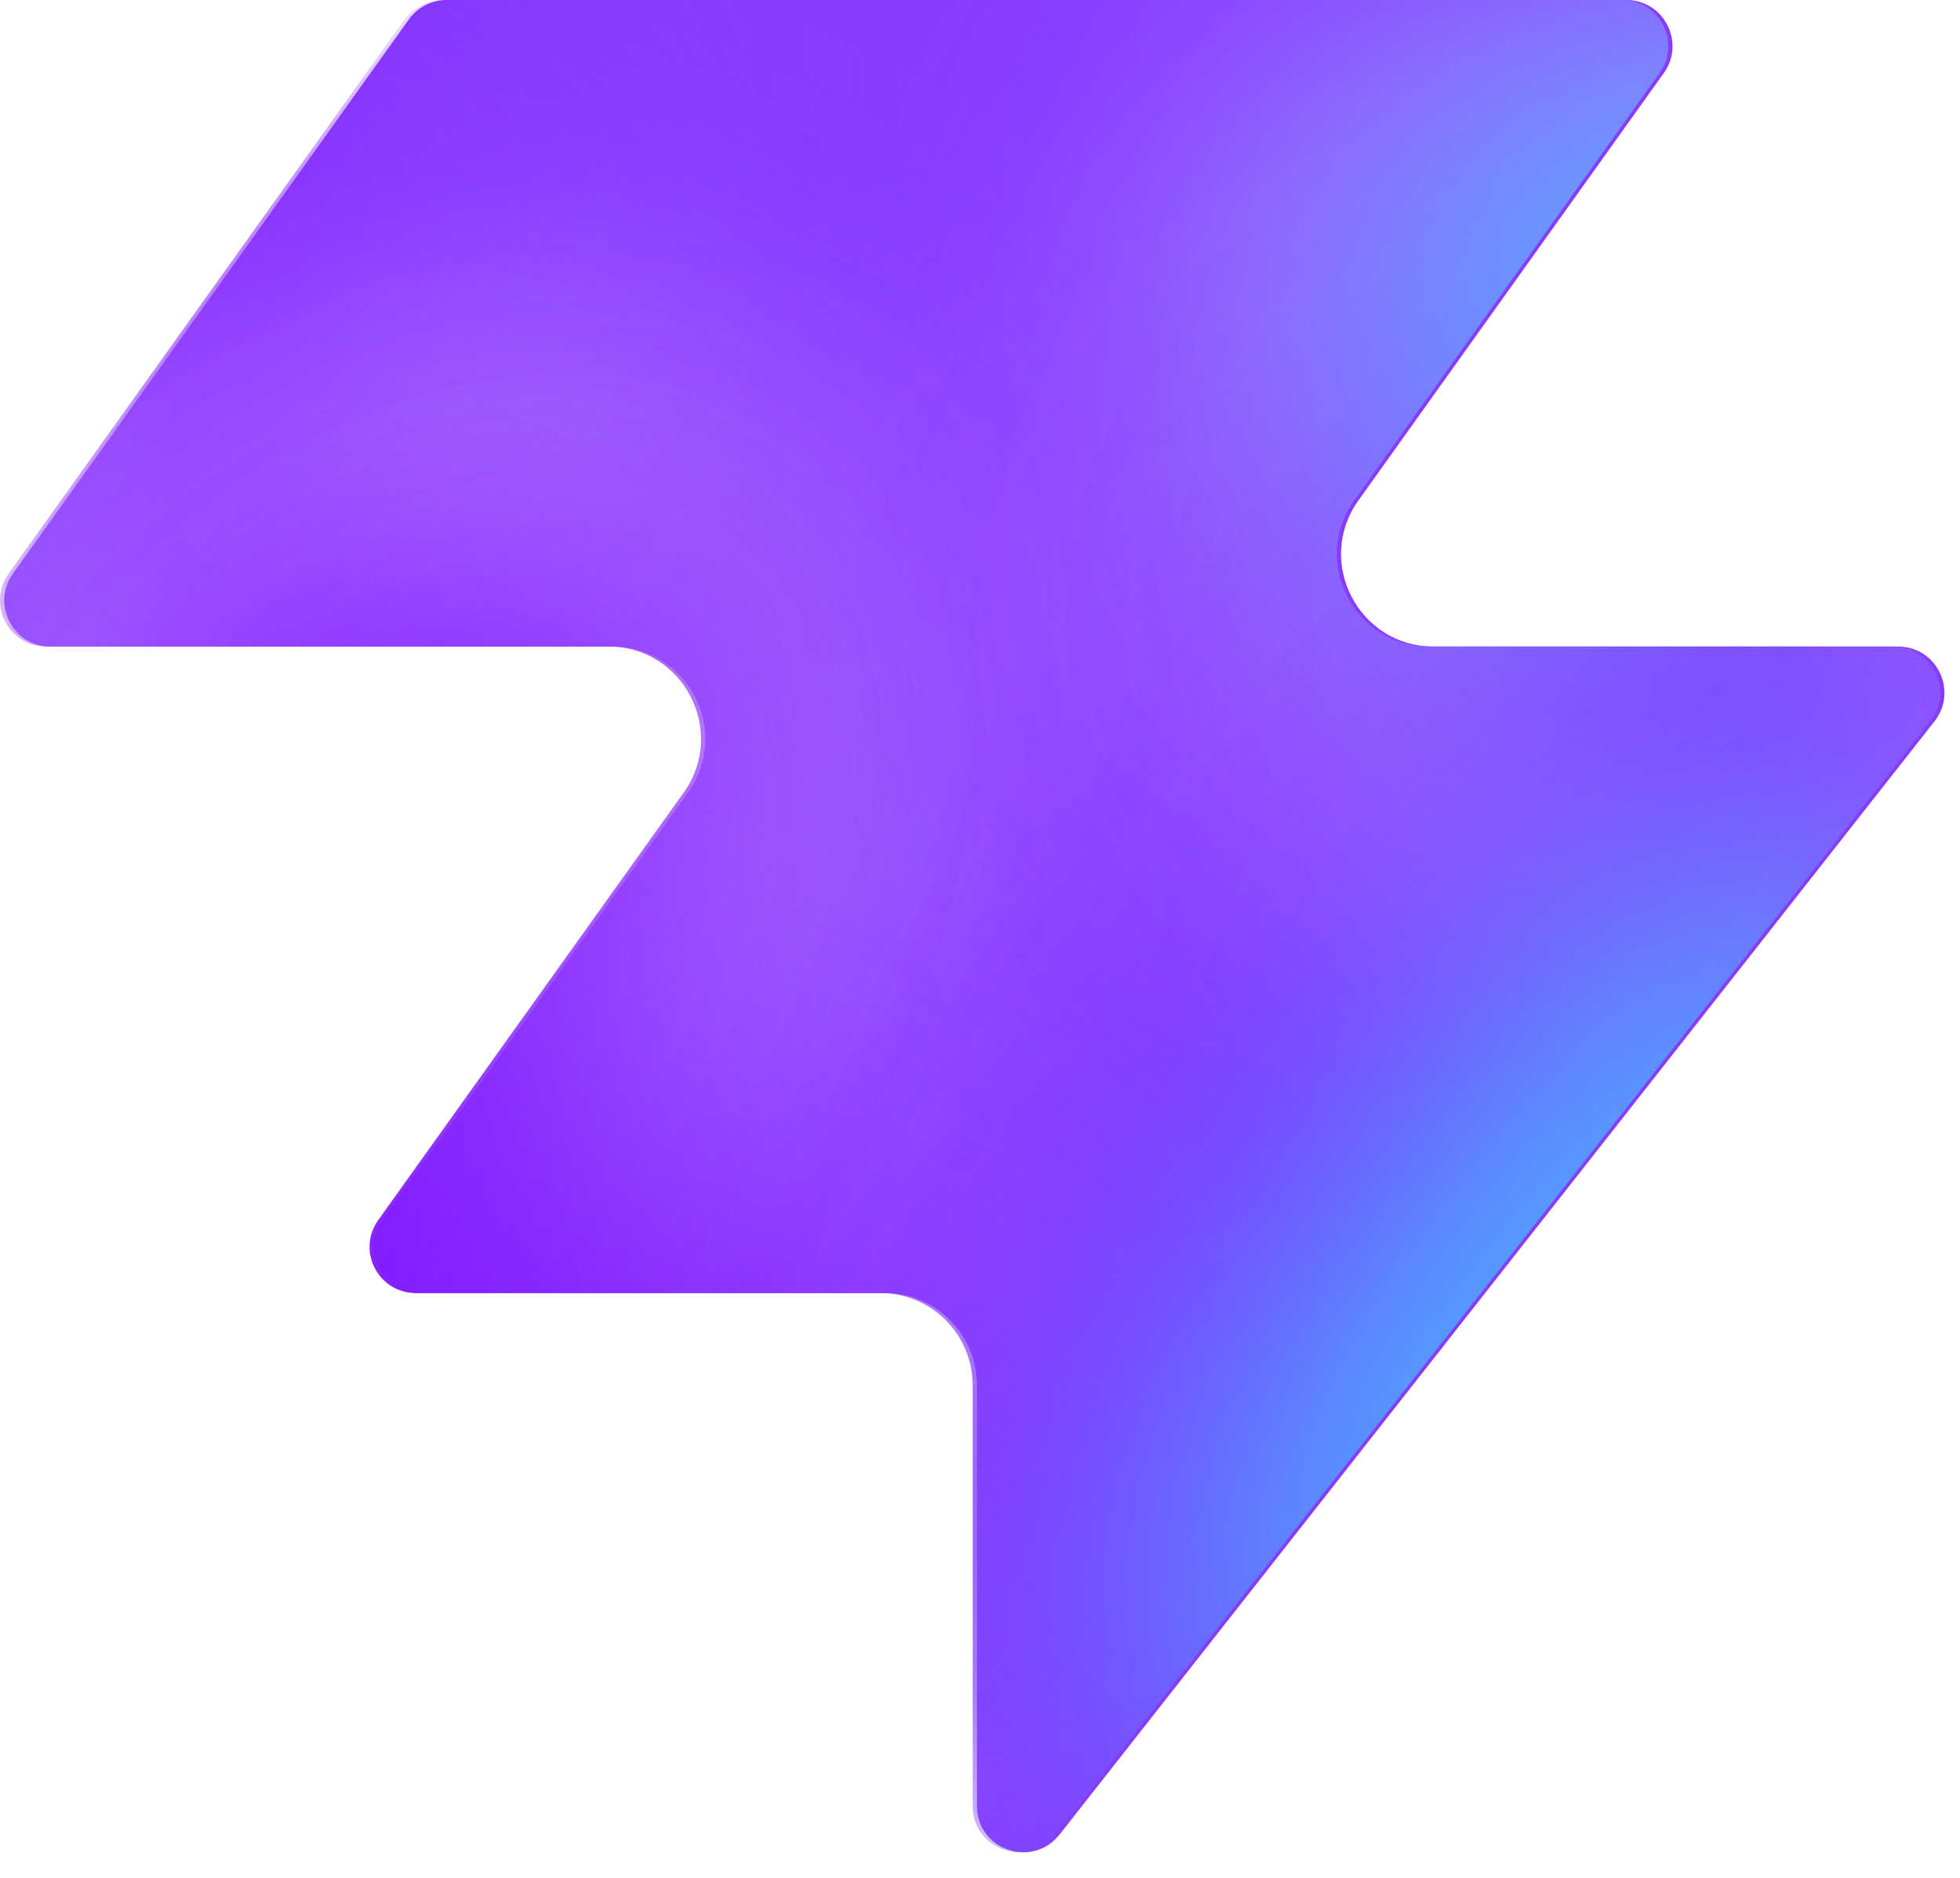
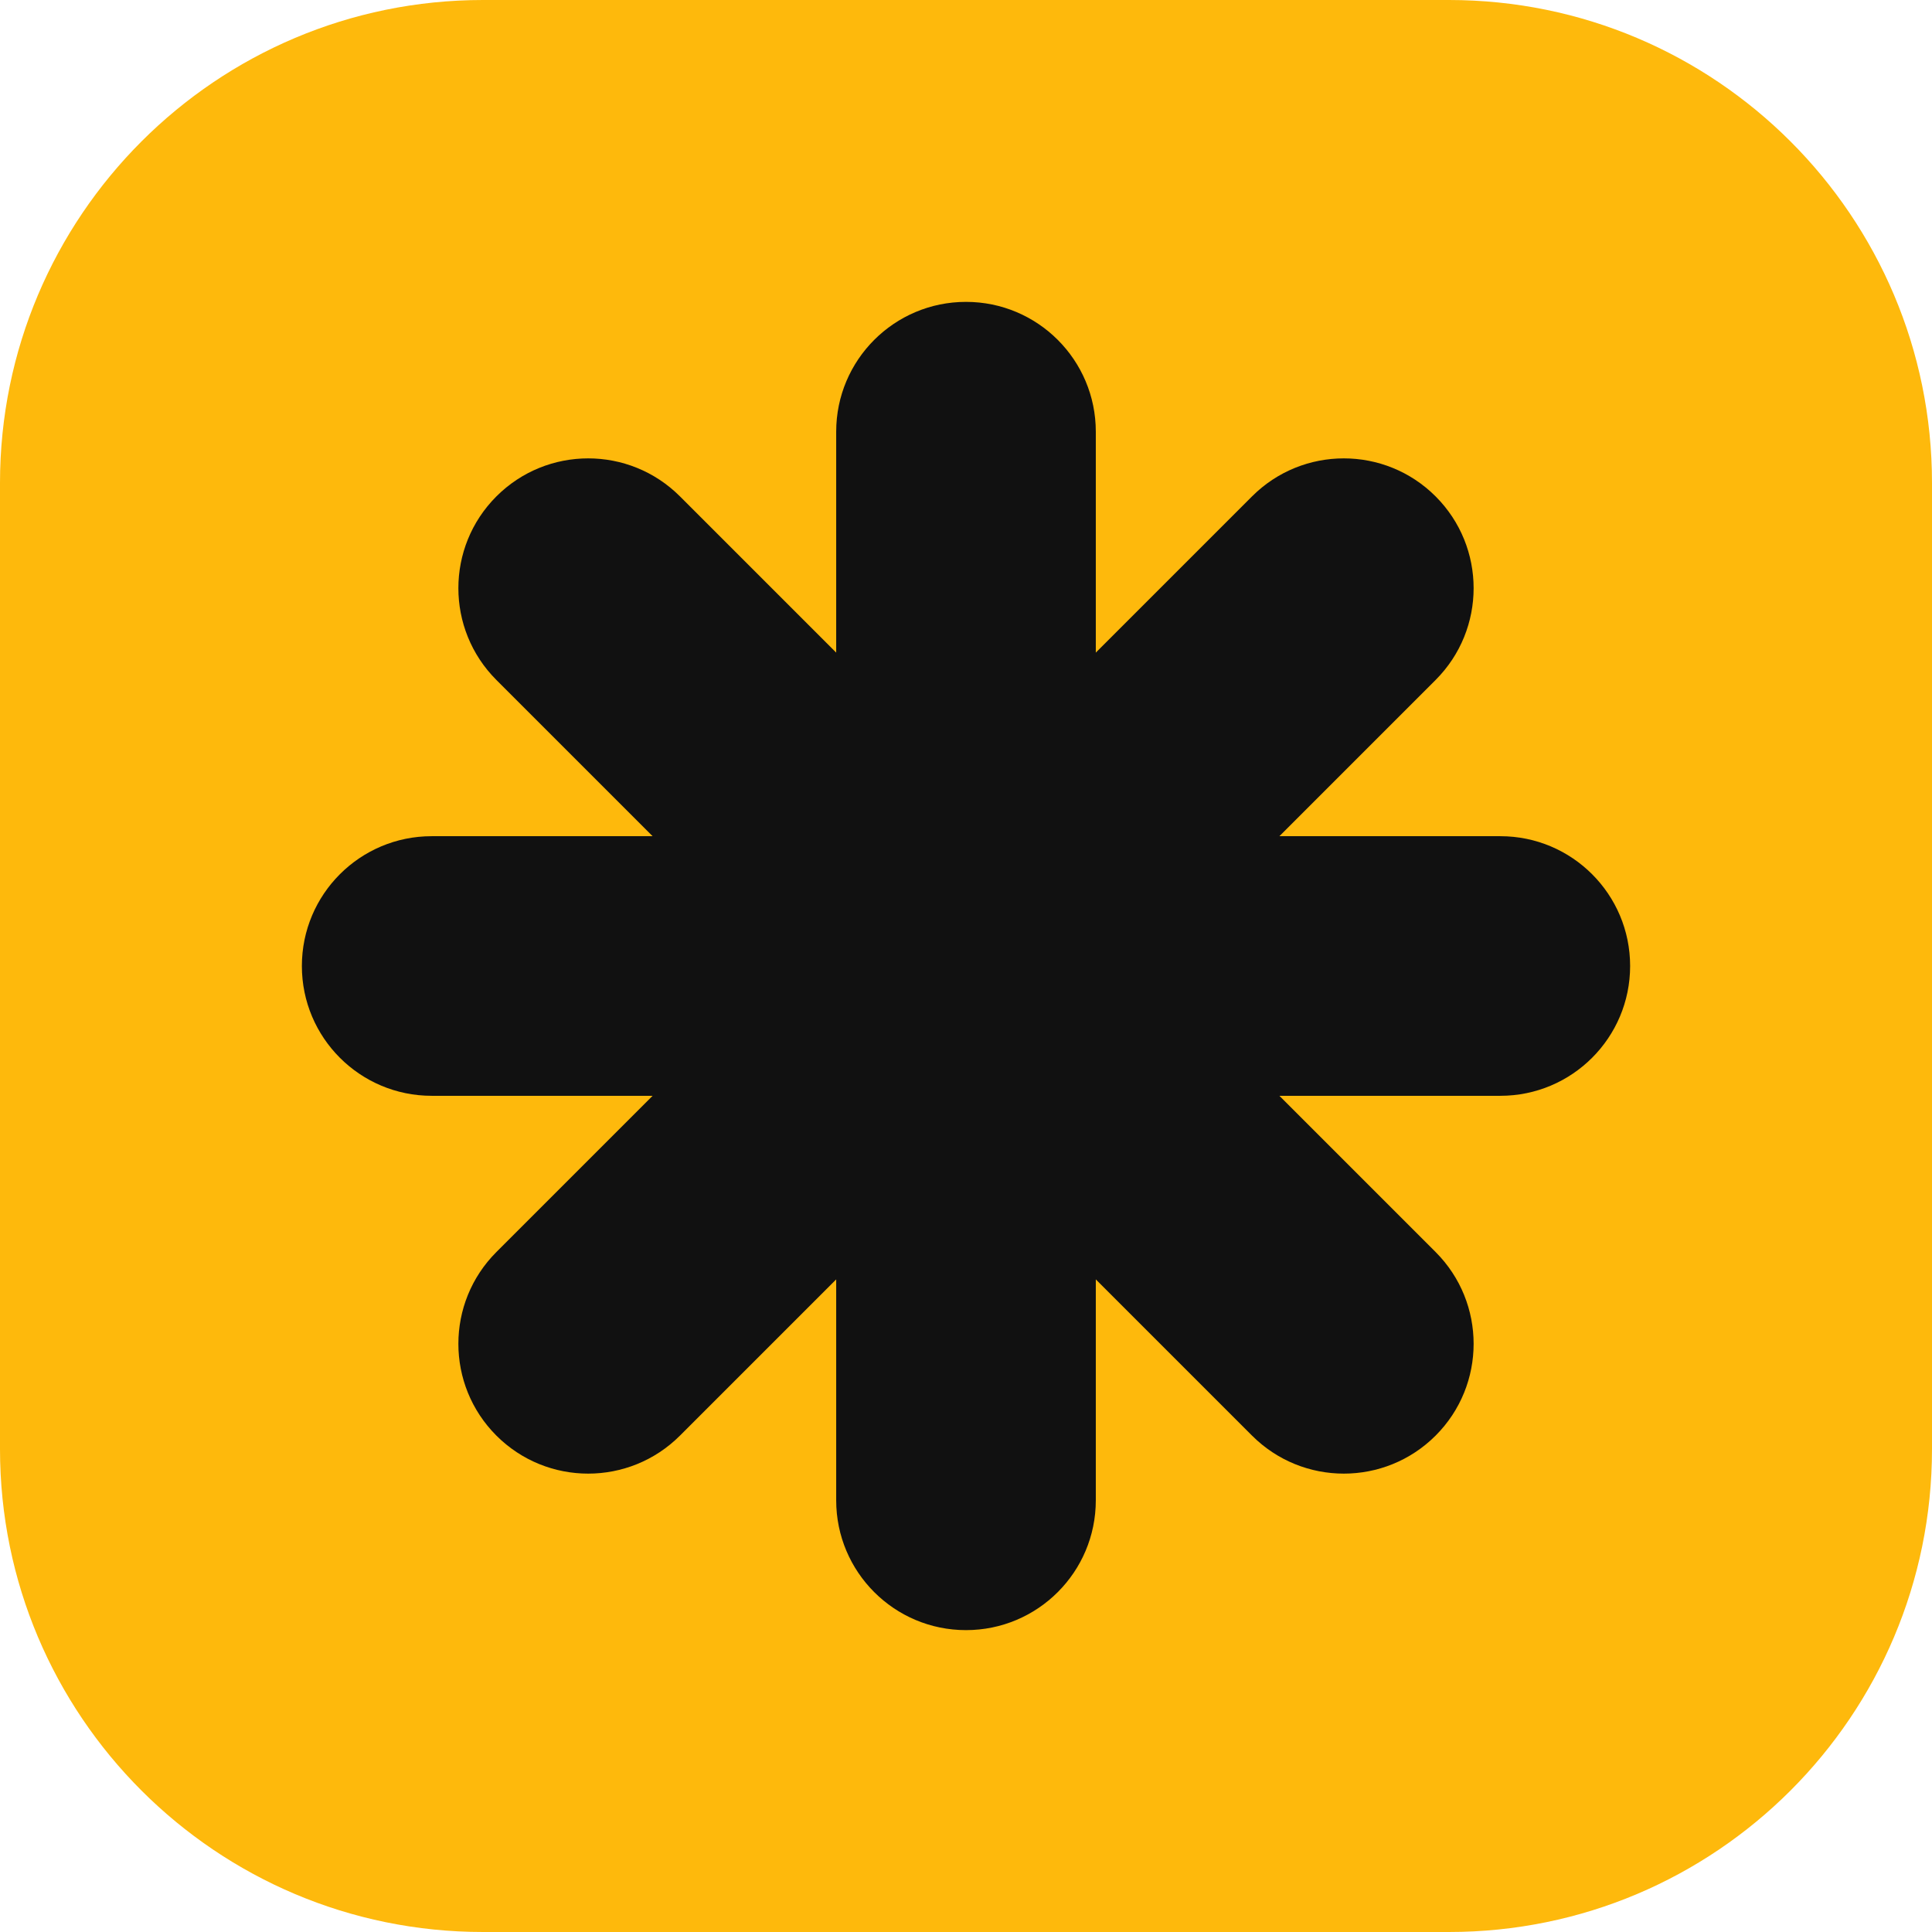
- <svg xmlns="http://www.w3.org/2000/svg" width="48" height="46" fill="none" viewBox="0 0 48 46">
-   <path fill="#863bff" d="M25.946 44.938c-.664.845-2.021.375-2.021-.698V33.937a2.26 2.26 0 0 0-2.262-2.262H10.287c-.92 0-1.456-1.04-.92-1.788l7.48-10.471c1.07-1.497 0-3.578-1.842-3.578H1.237c-.92 0-1.456-1.04-.92-1.788L10.013.474c.214-.297.556-.474.92-.474h28.894c.92 0 1.456 1.04.92 1.788l-7.48 10.471c-1.07 1.498 0 3.579 1.842 3.579h11.377c.943 0 1.473 1.088.89 1.83L25.947 44.94z" style="fill:#863bff;fill:color(display-p3 .525 .23 1);fill-opacity:1" />
-   <mask id="a" width="48" height="46" x="0" y="0" maskUnits="userSpaceOnUse" style="mask-type:alpha">
-     <path fill="#000" d="M25.842 44.938c-.664.844-2.021.375-2.021-.698V33.937a2.26 2.26 0 0 0-2.262-2.262H10.183c-.92 0-1.456-1.04-.92-1.788l7.48-10.471c1.07-1.498 0-3.579-1.842-3.579H1.133c-.92 0-1.456-1.04-.92-1.787L9.91.473c.214-.297.556-.474.92-.474h28.894c.92 0 1.456 1.04.92 1.788l-7.48 10.471c-1.07 1.498 0 3.578 1.842 3.578h11.377c.943 0 1.473 1.088.89 1.832L25.843 44.94z" style="fill:#000;fill-opacity:1" />
-   </mask>
-   <g mask="url(#a)">
-     <g filter="url(#b)">
-       <ellipse cx="5.508" cy="14.704" fill="#ede6ff" rx="5.508" ry="14.704" style="fill:#ede6ff;fill:color(display-p3 .927 .903 1);fill-opacity:1" transform="matrix(.00324 1 1 -.00324 -4.47 31.516)" />
-     </g>
-     <g filter="url(#c)">
-       <ellipse cx="10.399" cy="29.851" fill="#ede6ff" rx="10.399" ry="29.851" style="fill:#ede6ff;fill:color(display-p3 .927 .903 1);fill-opacity:1" transform="matrix(.00324 1 1 -.00324 -39.328 7.883)" />
-     </g>
-     <g filter="url(#d)">
-       <ellipse cx="5.508" cy="30.487" fill="#7e14ff" rx="5.508" ry="30.487" style="fill:#7e14ff;fill:color(display-p3 .492 .077 1);fill-opacity:1" transform="rotate(89.814 -25.913 -14.639)scale(1 -1)" />
-     </g>
-     <g filter="url(#e)">
-       <ellipse cx="5.508" cy="30.599" fill="#7e14ff" rx="5.508" ry="30.599" style="fill:#7e14ff;fill:color(display-p3 .492 .077 1);fill-opacity:1" transform="rotate(89.814 -32.644 -3.334)scale(1 -1)" />
-     </g>
-     <g filter="url(#f)">
-       <ellipse cx="5.508" cy="30.599" fill="#7e14ff" rx="5.508" ry="30.599" style="fill:#7e14ff;fill:color(display-p3 .492 .077 1);fill-opacity:1" transform="matrix(.00324 1 1 -.00324 -34.34 30.47)" />
-     </g>
-     <g filter="url(#g)">
-       <ellipse cx="14.072" cy="22.078" fill="#ede6ff" rx="14.072" ry="22.078" style="fill:#ede6ff;fill:color(display-p3 .927 .903 1);fill-opacity:1" transform="rotate(93.35 24.506 48.493)scale(-1 1)" />
-     </g>
-     <g filter="url(#h)">
-       <ellipse cx="3.47" cy="21.501" fill="#7e14ff" rx="3.47" ry="21.501" style="fill:#7e14ff;fill:color(display-p3 .492 .077 1);fill-opacity:1" transform="rotate(89.009 28.708 47.59)scale(-1 1)" />
-     </g>
-     <g filter="url(#i)">
-       <ellipse cx="3.47" cy="21.501" fill="#7e14ff" rx="3.47" ry="21.501" style="fill:#7e14ff;fill:color(display-p3 .492 .077 1);fill-opacity:1" transform="rotate(89.009 28.708 47.59)scale(-1 1)" />
-     </g>
-     <g filter="url(#j)">
-       <ellipse cx=".387" cy="8.972" fill="#7e14ff" rx="4.407" ry="29.108" style="fill:#7e14ff;fill:color(display-p3 .492 .077 1);fill-opacity:1" transform="rotate(39.51 .387 8.972)" />
-     </g>
-     <g filter="url(#k)">
-       <ellipse cx="47.523" cy="-6.092" fill="#7e14ff" rx="4.407" ry="29.108" style="fill:#7e14ff;fill:color(display-p3 .492 .077 1);fill-opacity:1" transform="rotate(37.892 47.523 -6.092)" />
-     </g>
-     <g filter="url(#l)">
-       <ellipse cx="41.412" cy="6.333" fill="#47bfff" rx="5.971" ry="9.665" style="fill:#47bfff;fill:color(display-p3 .28 .748 1);fill-opacity:1" transform="rotate(37.892 41.412 6.333)" />
-     </g>
-     <g filter="url(#m)">
-       <ellipse cx="-1.879" cy="38.332" fill="#7e14ff" rx="4.407" ry="29.108" style="fill:#7e14ff;fill:color(display-p3 .492 .077 1);fill-opacity:1" transform="rotate(37.892 -1.88 38.332)" />
-     </g>
-     <g filter="url(#n)">
-       <ellipse cx="-1.879" cy="38.332" fill="#7e14ff" rx="4.407" ry="29.108" style="fill:#7e14ff;fill:color(display-p3 .492 .077 1);fill-opacity:1" transform="rotate(37.892 -1.88 38.332)" />
-     </g>
-     <g filter="url(#o)">
-       <ellipse cx="35.651" cy="29.907" fill="#7e14ff" rx="4.407" ry="29.108" style="fill:#7e14ff;fill:color(display-p3 .492 .077 1);fill-opacity:1" transform="rotate(37.892 35.651 29.907)" />
-     </g>
-     <g filter="url(#p)">
-       <ellipse cx="38.418" cy="32.4" fill="#47bfff" rx="5.971" ry="15.297" style="fill:#47bfff;fill:color(display-p3 .28 .748 1);fill-opacity:1" transform="rotate(37.892 38.418 32.4)" />
-     </g>
+ <svg xmlns="http://www.w3.org/2000/svg" viewBox="0 0 32 32">
+   <rect width="32" height="32" rx="8" fill="#feb90c" />
+   <g fill="#111111" transform="translate(16 16)">
+     <rect x="-2.15" y="-11" width="4.3" height="22" rx="2.15" />
+     <rect x="-2.15" y="-11" width="4.3" height="22" rx="2.15" transform="rotate(45)" />
+     <rect x="-2.15" y="-11" width="4.3" height="22" rx="2.15" transform="rotate(90)" />
+     <rect x="-2.15" y="-11" width="4.3" height="22" rx="2.15" transform="rotate(135)" />
  </g>
-   <defs>
-     <filter id="b" width="60.045" height="41.654" x="-19.77" y="16.149" color-interpolation-filters="sRGB" filterUnits="userSpaceOnUse">
-       <feFlood flood-opacity="0" result="BackgroundImageFix" />
-       <feBlend in="SourceGraphic" in2="BackgroundImageFix" result="shape" />
-       <feGaussianBlur result="effect1_foregroundBlur_2002_17158" stdDeviation="7.659" />
-     </filter>
-     <filter id="c" width="90.34" height="51.437" x="-54.613" y="-7.533" color-interpolation-filters="sRGB" filterUnits="userSpaceOnUse">
-       <feFlood flood-opacity="0" result="BackgroundImageFix" />
-       <feBlend in="SourceGraphic" in2="BackgroundImageFix" result="shape" />
-       <feGaussianBlur result="effect1_foregroundBlur_2002_17158" stdDeviation="7.659" />
-     </filter>
-     <filter id="d" width="79.355" height="29.4" x="-49.64" y="2.03" color-interpolation-filters="sRGB" filterUnits="userSpaceOnUse">
-       <feFlood flood-opacity="0" result="BackgroundImageFix" />
-       <feBlend in="SourceGraphic" in2="BackgroundImageFix" result="shape" />
-       <feGaussianBlur result="effect1_foregroundBlur_2002_17158" stdDeviation="4.596" />
-     </filter>
-     <filter id="e" width="79.579" height="29.4" x="-45.045" y="20.029" color-interpolation-filters="sRGB" filterUnits="userSpaceOnUse">
-       <feFlood flood-opacity="0" result="BackgroundImageFix" />
-       <feBlend in="SourceGraphic" in2="BackgroundImageFix" result="shape" />
-       <feGaussianBlur result="effect1_foregroundBlur_2002_17158" stdDeviation="4.596" />
-     </filter>
-     <filter id="f" width="79.579" height="29.4" x="-43.513" y="21.178" color-interpolation-filters="sRGB" filterUnits="userSpaceOnUse">
-       <feFlood flood-opacity="0" result="BackgroundImageFix" />
-       <feBlend in="SourceGraphic" in2="BackgroundImageFix" result="shape" />
-       <feGaussianBlur result="effect1_foregroundBlur_2002_17158" stdDeviation="4.596" />
-     </filter>
-     <filter id="g" width="74.749" height="58.852" x="15.756" y="-17.901" color-interpolation-filters="sRGB" filterUnits="userSpaceOnUse">
-       <feFlood flood-opacity="0" result="BackgroundImageFix" />
-       <feBlend in="SourceGraphic" in2="BackgroundImageFix" result="shape" />
-       <feGaussianBlur result="effect1_foregroundBlur_2002_17158" stdDeviation="7.659" />
-     </filter>
-     <filter id="h" width="61.377" height="25.362" x="23.548" y="2.284" color-interpolation-filters="sRGB" filterUnits="userSpaceOnUse">
-       <feFlood flood-opacity="0" result="BackgroundImageFix" />
-       <feBlend in="SourceGraphic" in2="BackgroundImageFix" result="shape" />
-       <feGaussianBlur result="effect1_foregroundBlur_2002_17158" stdDeviation="4.596" />
-     </filter>
-     <filter id="i" width="61.377" height="25.362" x="23.548" y="2.284" color-interpolation-filters="sRGB" filterUnits="userSpaceOnUse">
-       <feFlood flood-opacity="0" result="BackgroundImageFix" />
-       <feBlend in="SourceGraphic" in2="BackgroundImageFix" result="shape" />
-       <feGaussianBlur result="effect1_foregroundBlur_2002_17158" stdDeviation="4.596" />
-     </filter>
-     <filter id="j" width="56.045" height="63.649" x="-27.636" y="-22.853" color-interpolation-filters="sRGB" filterUnits="userSpaceOnUse">
-       <feFlood flood-opacity="0" result="BackgroundImageFix" />
-       <feBlend in="SourceGraphic" in2="BackgroundImageFix" result="shape" />
-       <feGaussianBlur result="effect1_foregroundBlur_2002_17158" stdDeviation="4.596" />
-     </filter>
-     <filter id="k" width="54.814" height="64.646" x="20.116" y="-38.415" color-interpolation-filters="sRGB" filterUnits="userSpaceOnUse">
-       <feFlood flood-opacity="0" result="BackgroundImageFix" />
-       <feBlend in="SourceGraphic" in2="BackgroundImageFix" result="shape" />
-       <feGaussianBlur result="effect1_foregroundBlur_2002_17158" stdDeviation="4.596" />
-     </filter>
-     <filter id="l" width="33.541" height="35.313" x="24.641" y="-11.323" color-interpolation-filters="sRGB" filterUnits="userSpaceOnUse">
-       <feFlood flood-opacity="0" result="BackgroundImageFix" />
-       <feBlend in="SourceGraphic" in2="BackgroundImageFix" result="shape" />
-       <feGaussianBlur result="effect1_foregroundBlur_2002_17158" stdDeviation="4.596" />
-     </filter>
-     <filter id="m" width="54.814" height="64.646" x="-29.286" y="6.009" color-interpolation-filters="sRGB" filterUnits="userSpaceOnUse">
-       <feFlood flood-opacity="0" result="BackgroundImageFix" />
-       <feBlend in="SourceGraphic" in2="BackgroundImageFix" result="shape" />
-       <feGaussianBlur result="effect1_foregroundBlur_2002_17158" stdDeviation="4.596" />
-     </filter>
-     <filter id="n" width="54.814" height="64.646" x="-29.286" y="6.009" color-interpolation-filters="sRGB" filterUnits="userSpaceOnUse">
-       <feFlood flood-opacity="0" result="BackgroundImageFix" />
-       <feBlend in="SourceGraphic" in2="BackgroundImageFix" result="shape" />
-       <feGaussianBlur result="effect1_foregroundBlur_2002_17158" stdDeviation="4.596" />
-     </filter>
-     <filter id="o" width="54.814" height="64.646" x="8.244" y="-2.416" color-interpolation-filters="sRGB" filterUnits="userSpaceOnUse">
-       <feFlood flood-opacity="0" result="BackgroundImageFix" />
-       <feBlend in="SourceGraphic" in2="BackgroundImageFix" result="shape" />
-       <feGaussianBlur result="effect1_foregroundBlur_2002_17158" stdDeviation="4.596" />
-     </filter>
-     <filter id="p" width="39.409" height="43.623" x="18.713" y="10.588" color-interpolation-filters="sRGB" filterUnits="userSpaceOnUse">
-       <feFlood flood-opacity="0" result="BackgroundImageFix" />
-       <feBlend in="SourceGraphic" in2="BackgroundImageFix" result="shape" />
-       <feGaussianBlur result="effect1_foregroundBlur_2002_17158" stdDeviation="4.596" />
-     </filter>
-   </defs>
</svg>
